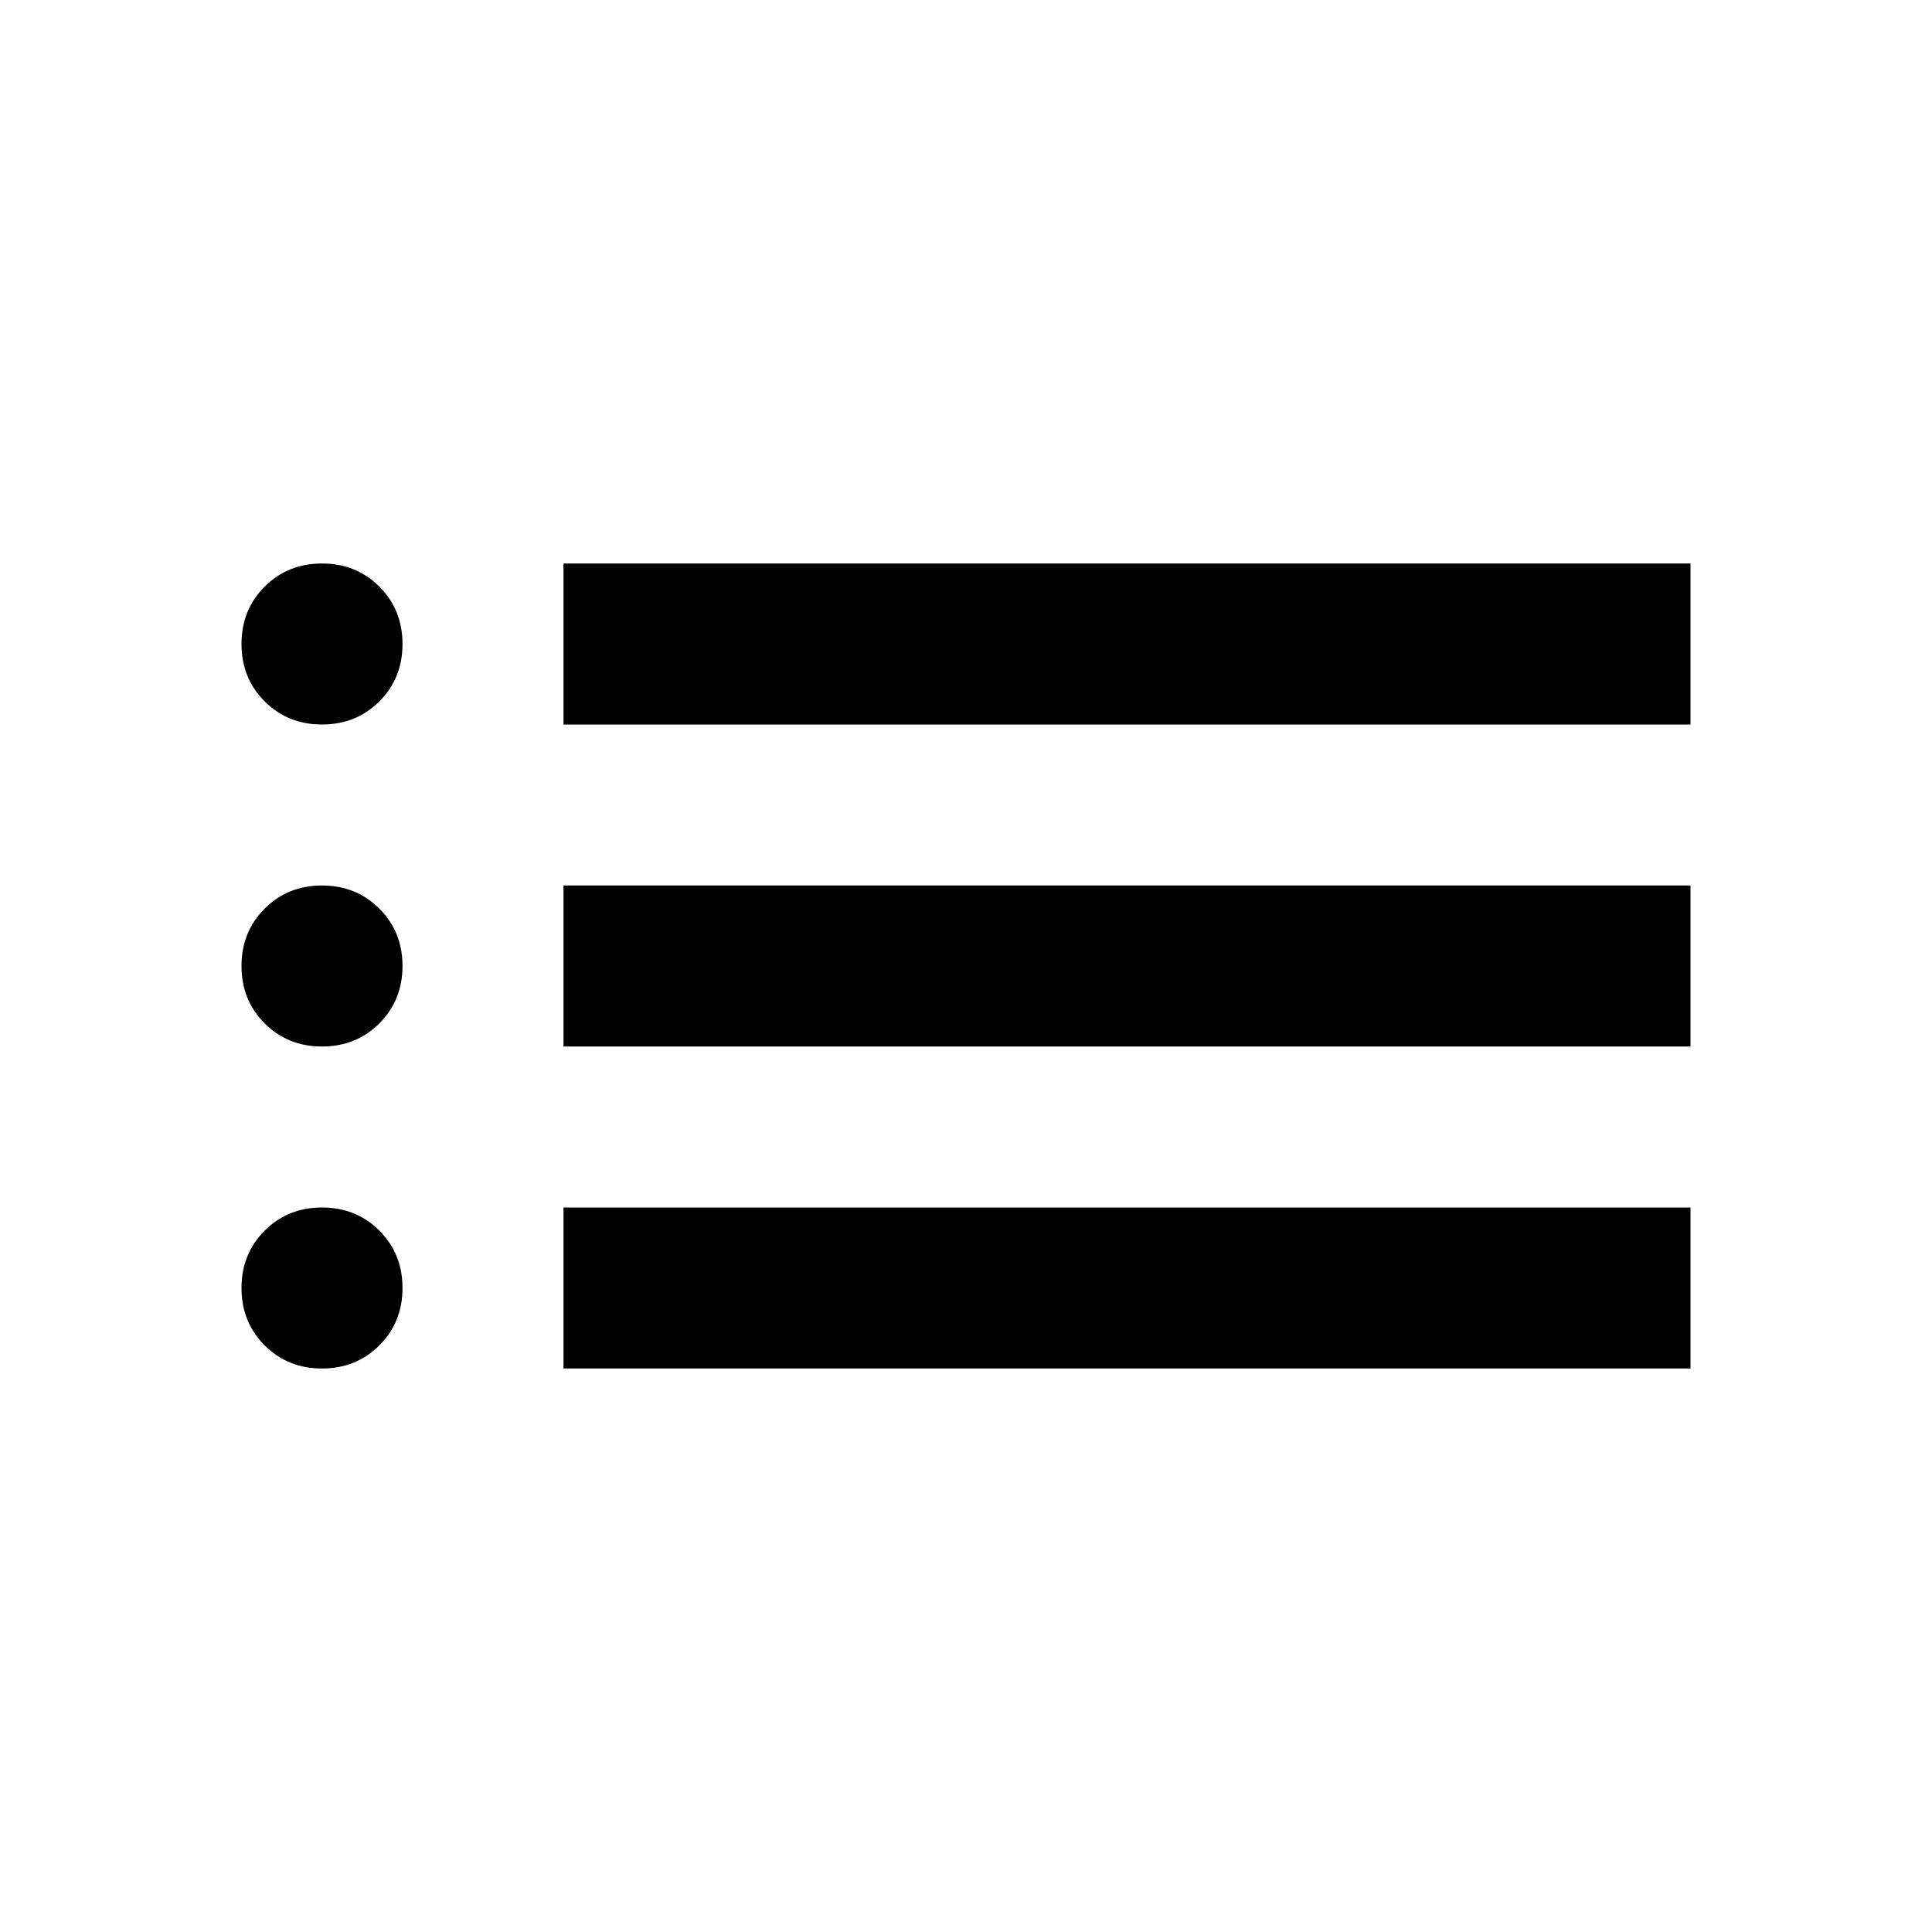
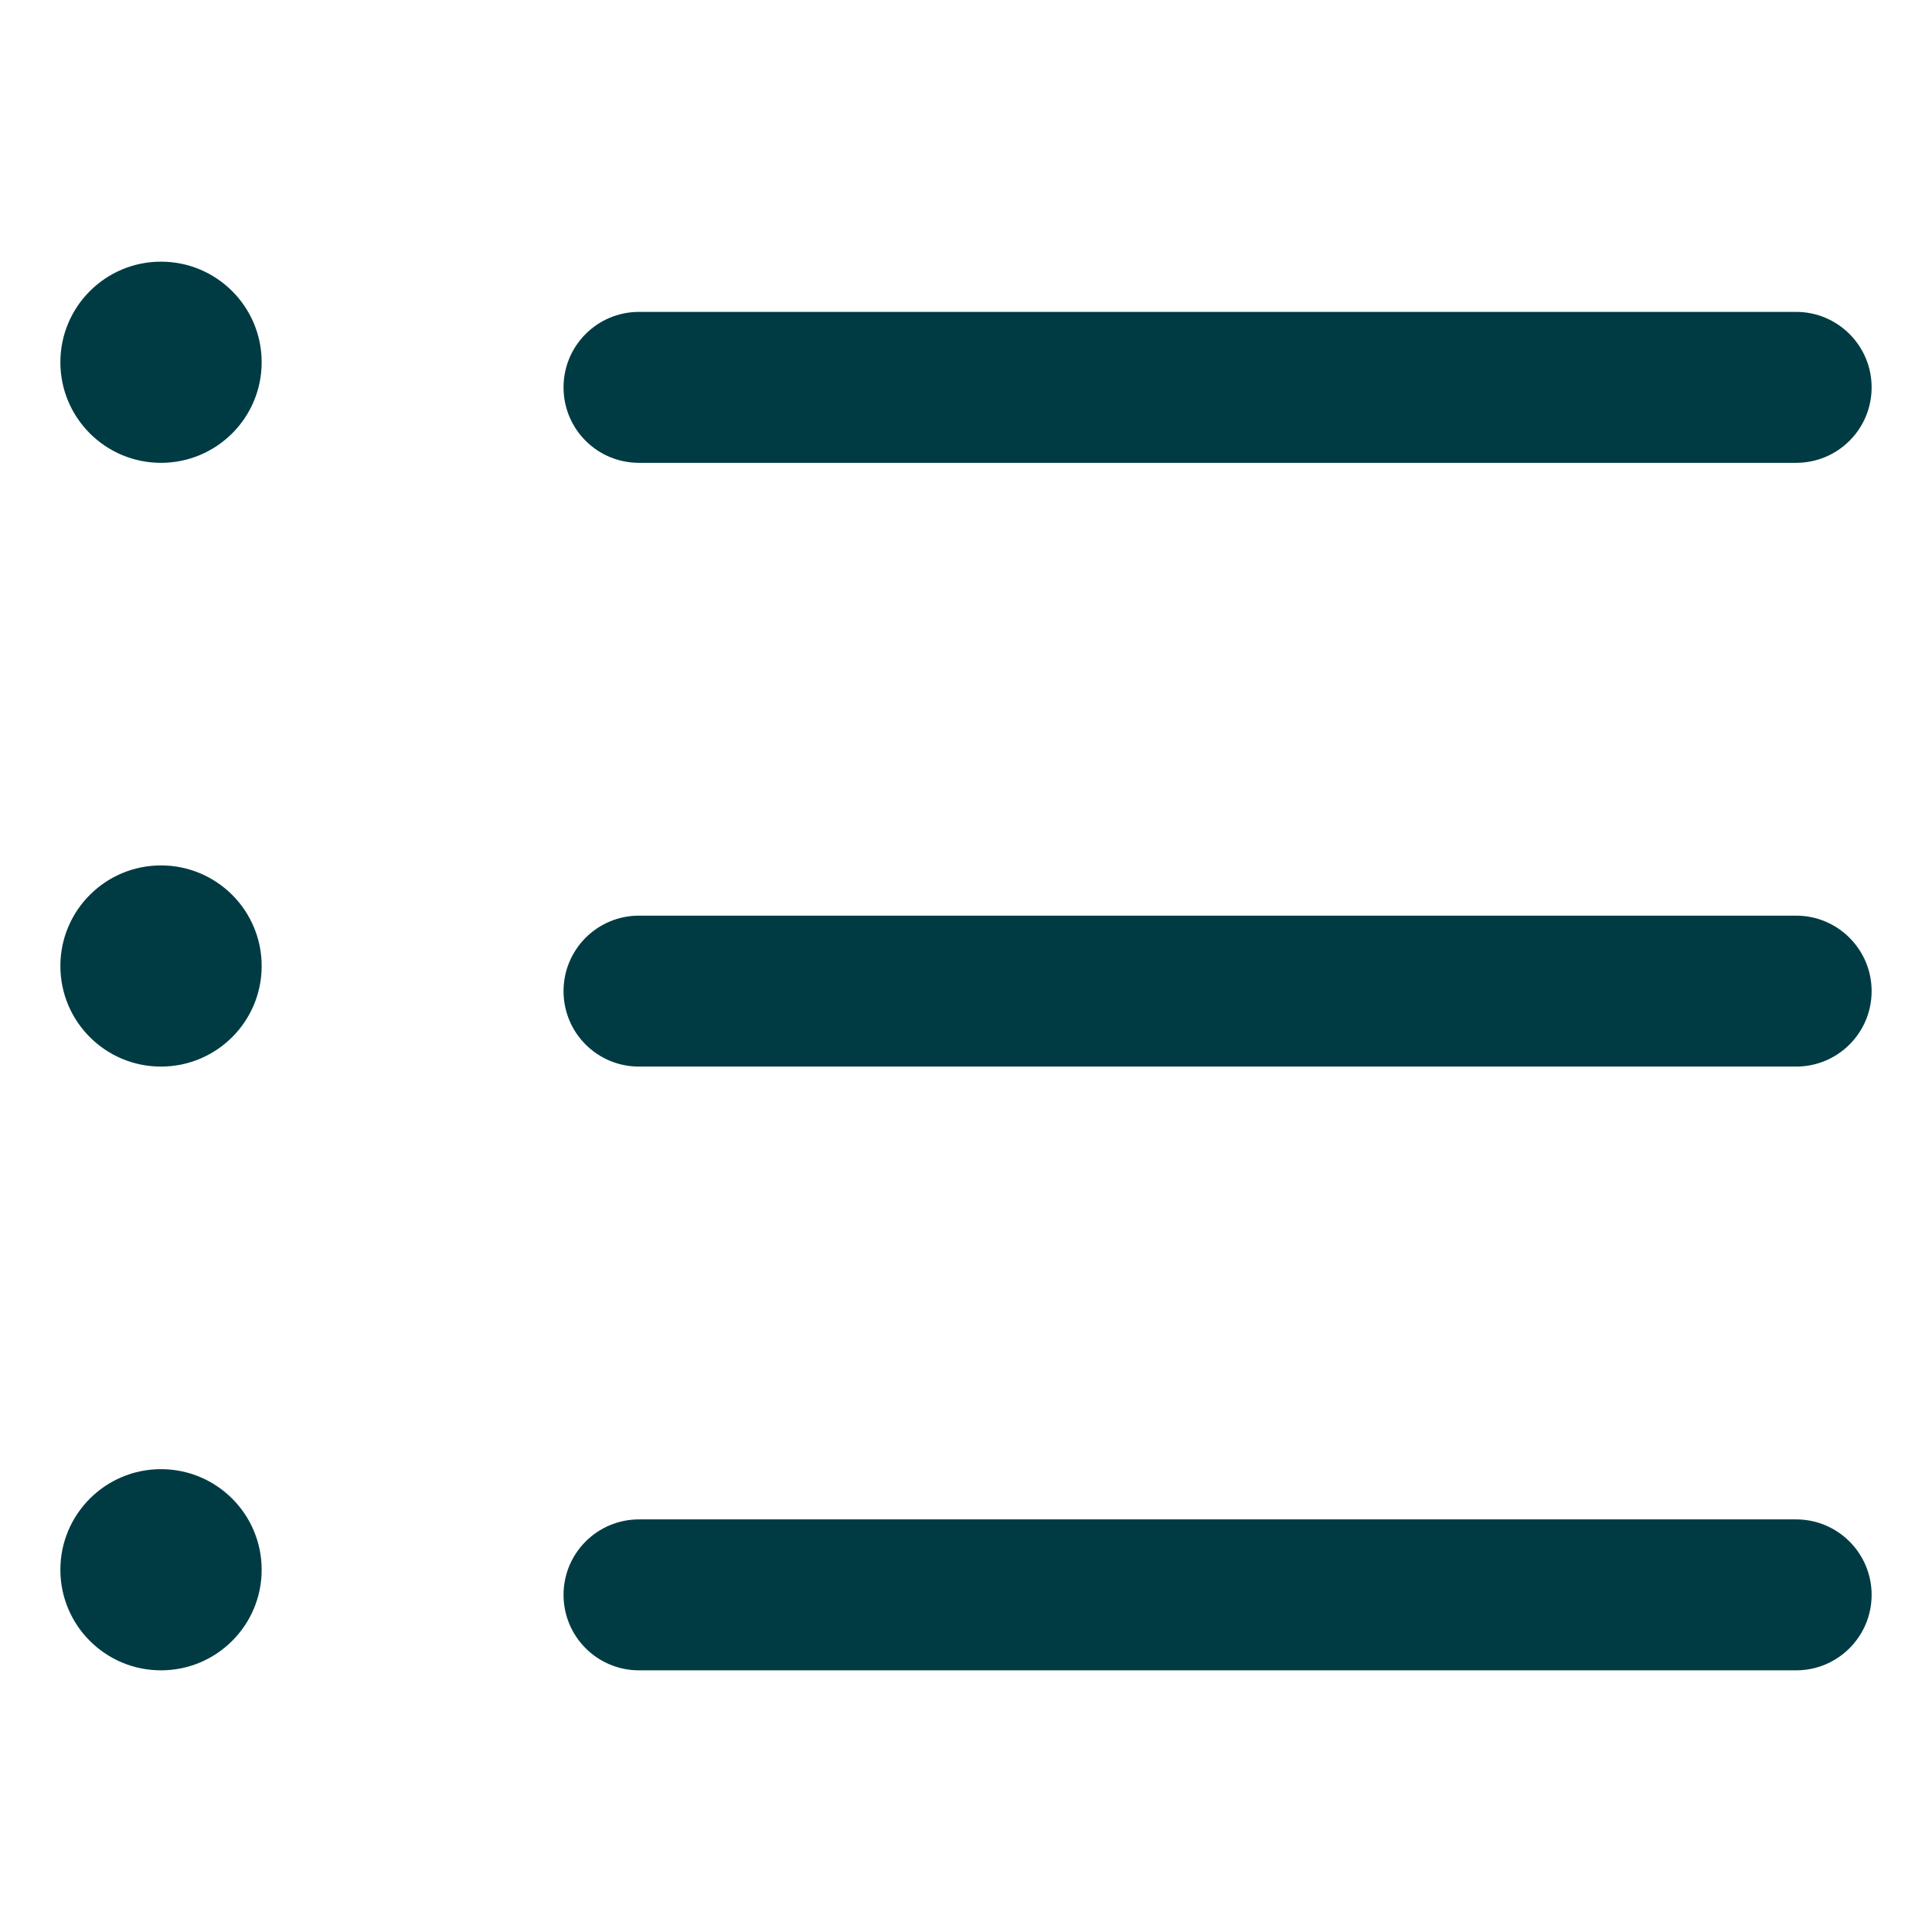
- <svg xmlns="http://www.w3.org/2000/svg" height="24" viewBox="0 -960 960 960" width="24">
-   <path d="M280-600v-80h560v80H280Zm0 160v-80h560v80H280Zm0 160v-80h560v80H280ZM160-600q-17 0-28.5-11.5T120-640q0-17 11.5-28.5T160-680q17 0 28.5 11.5T200-640q0 17-11.5 28.5T160-600Zm0 160q-17 0-28.5-11.5T120-480q0-17 11.5-28.5T160-520q17 0 28.5 11.5T200-480q0 17-11.5 28.5T160-440Zm0 160q-17 0-28.5-11.5T120-320q0-17 11.5-28.5T160-360q17 0 28.5 11.5T200-320q0 17-11.5 28.5T160-280Z" />
+ <svg xmlns="http://www.w3.org/2000/svg" width="20" height="20" viewBox="0 0 16 12" fill="none">
+   <path fill-rule="evenodd" clip-rule="evenodd" d="M1.333 1.833C1.794 1.833 2.167 1.46 2.167 1C2.167 0.54 1.794 0.167 1.333 0.167C0.873 0.167 0.5 0.54 0.5 1C0.5 1.46 0.873 1.833 1.333 1.833ZM5.292 0.583C4.946 0.583 4.667 0.863 4.667 1.208C4.667 1.554 4.946 1.833 5.292 1.833H14.875C15.22 1.833 15.5 1.554 15.5 1.208C15.5 0.863 15.22 0.583 14.875 0.583H5.292ZM5.292 5.583C4.946 5.583 4.667 5.863 4.667 6.208C4.667 6.554 4.946 6.833 5.292 6.833H14.875C15.22 6.833 15.5 6.554 15.5 6.208C15.5 5.863 15.22 5.583 14.875 5.583H5.292ZM5.292 10.583C4.946 10.583 4.667 10.863 4.667 11.208C4.667 11.553 4.946 11.833 5.292 11.833H14.875C15.22 11.833 15.5 11.553 15.5 11.208C15.5 10.863 15.22 10.583 14.875 10.583H5.292ZM2.167 6C2.167 6.46 1.794 6.833 1.333 6.833C0.873 6.833 0.5 6.46 0.5 6C0.5 5.54 0.873 5.167 1.333 5.167C1.794 5.167 2.167 5.54 2.167 6ZM1.333 11.833C1.794 11.833 2.167 11.46 2.167 11C2.167 10.54 1.794 10.167 1.333 10.167C0.873 10.167 0.5 10.54 0.5 11C0.5 11.46 0.873 11.833 1.333 11.833Z" fill="#003B44" />
</svg>
